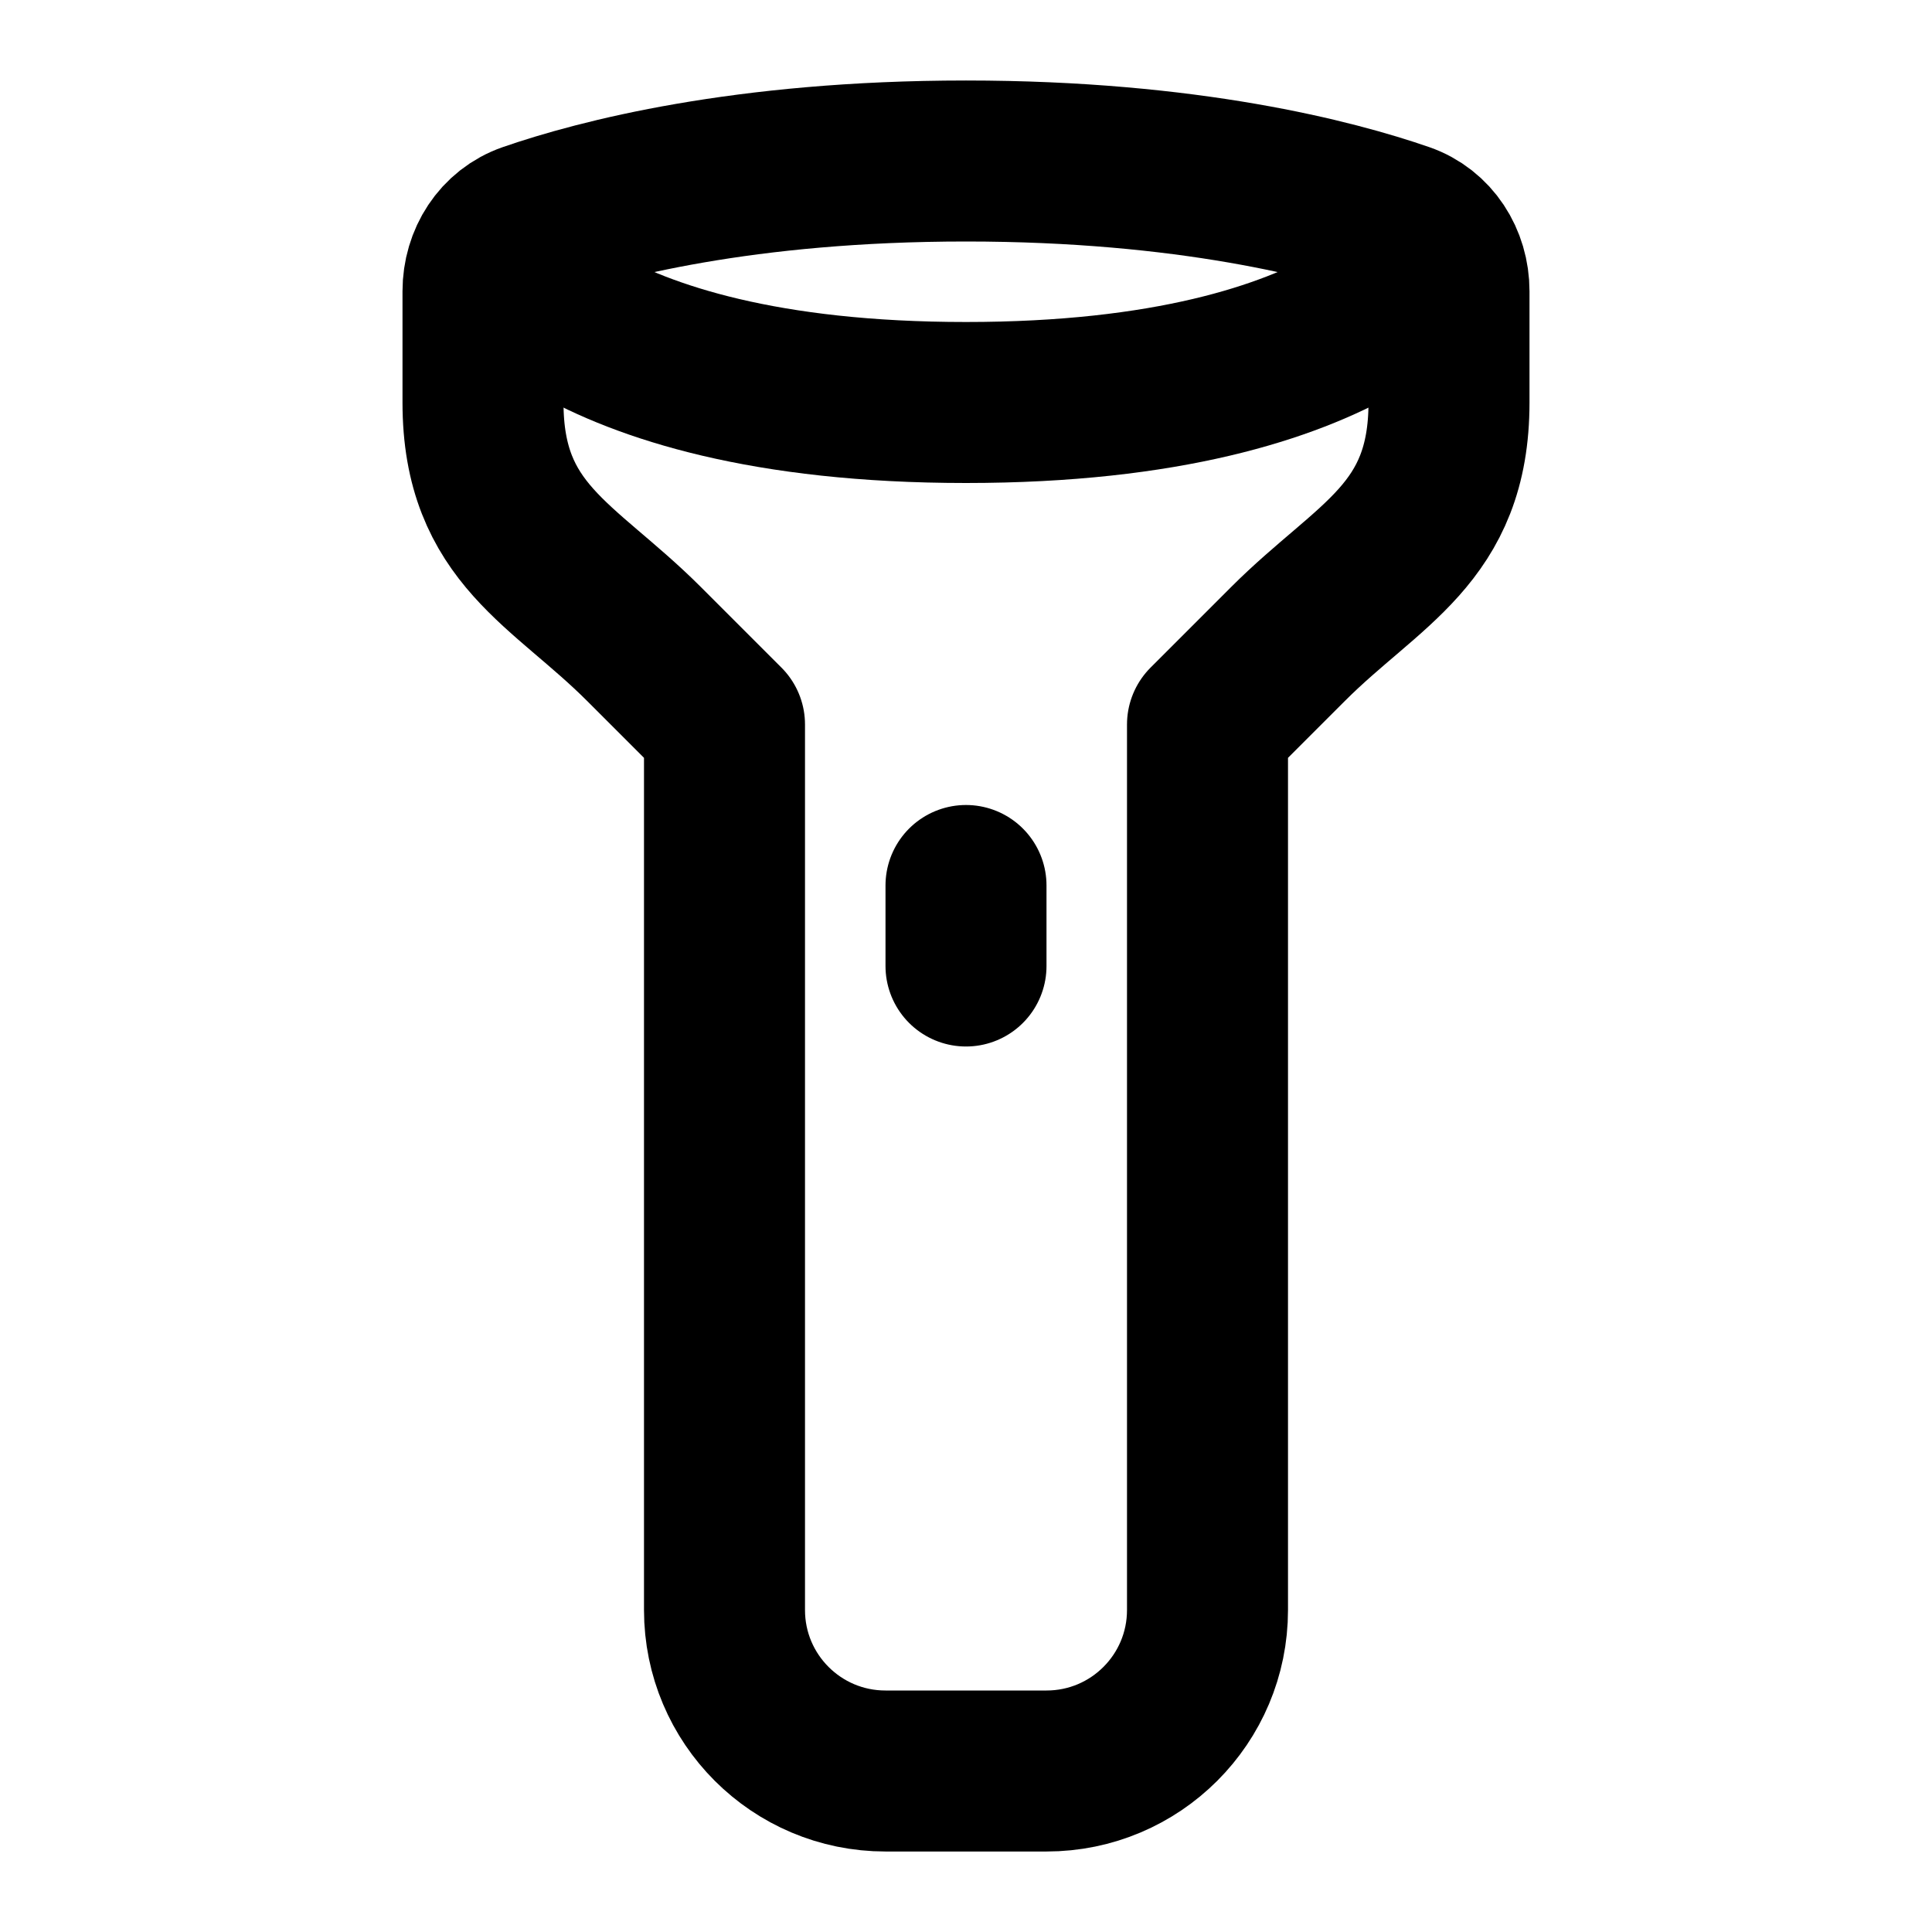
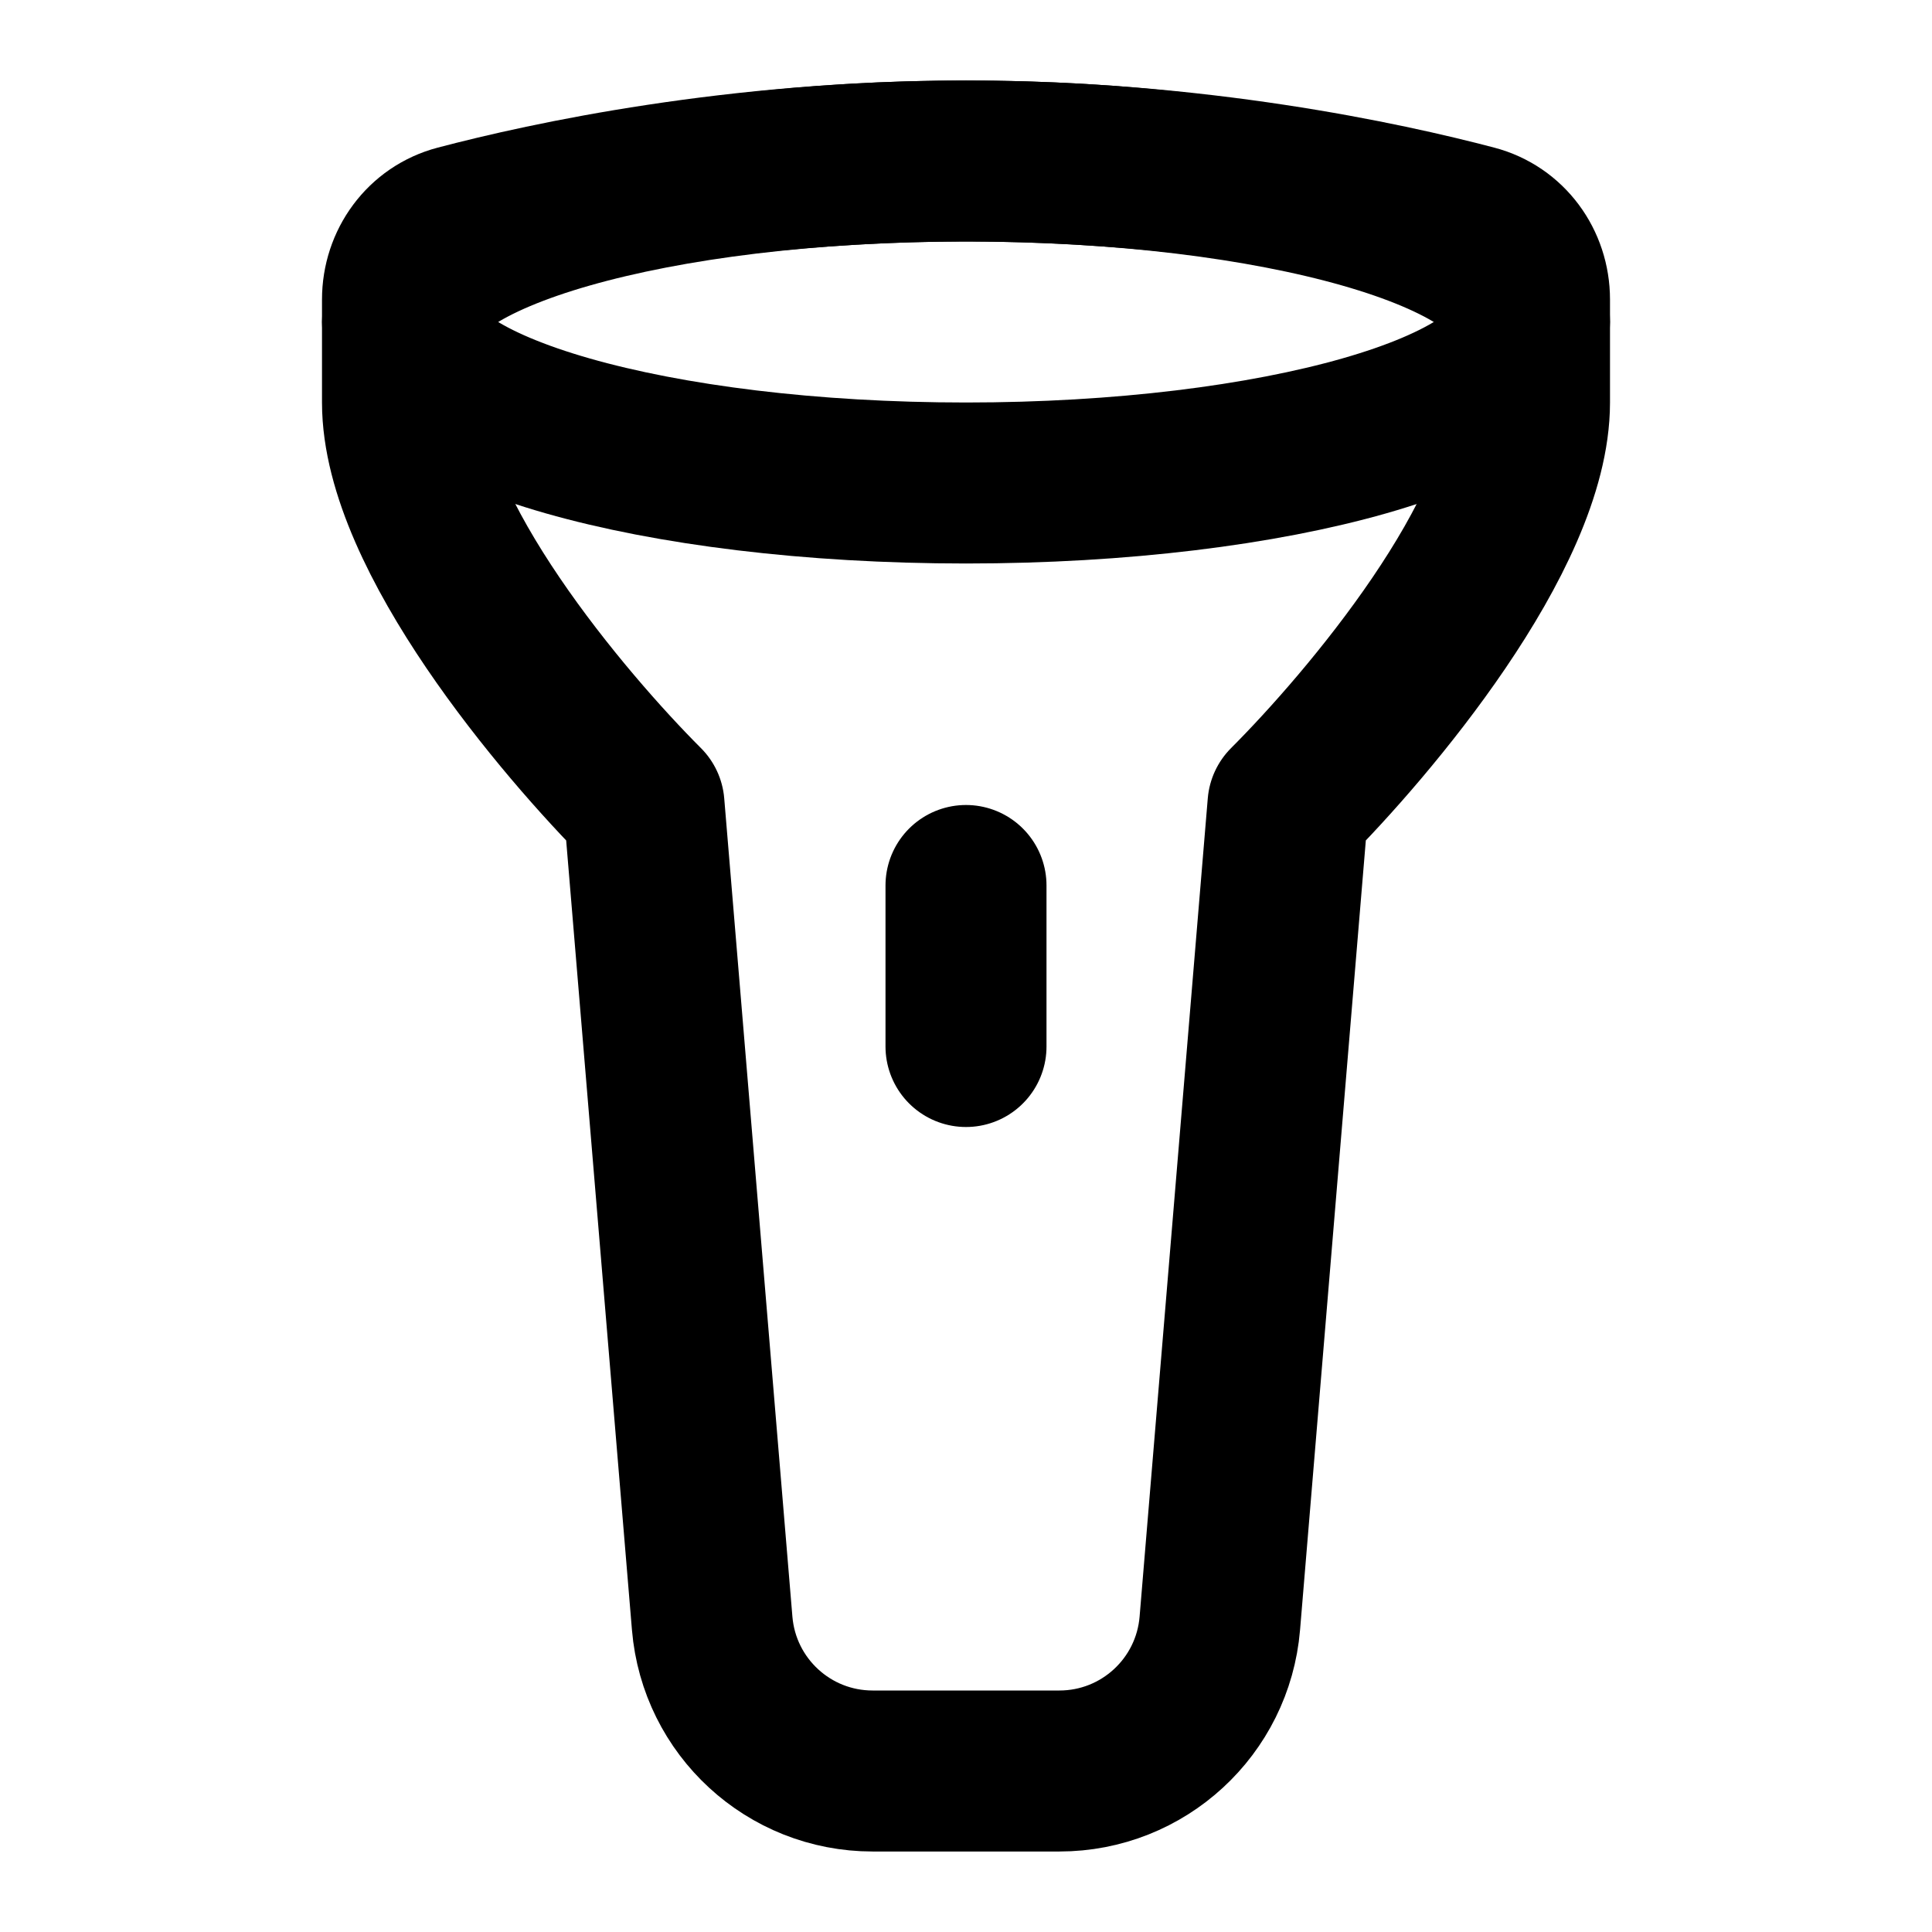
<svg xmlns="http://www.w3.org/2000/svg" width="24" height="24" viewBox="0 0 24 24" fill="none">
-   <path d="M18 5V3.618C18 3.239 17.784 2.896 17.426 2.772C16.572 2.477 14.763 2 12 2C9.237 2 7.428 2.477 6.574 2.772C6.216 2.896 6 3.239 6 3.618V5C6 6.636 7 7 8 8L9 9V20C9 21.105 9.895 22 11 22H13C14.105 22 15 21.105 15 20V9L16 8C17 7 18 6.636 18 5Z" stroke="black" stroke-width="2" stroke-linecap="round" stroke-linejoin="round" />
-   <path d="M6 3C6 3 7 5 12 5C17 5 18 3 18 3" stroke="black" stroke-width="2" stroke-linejoin="round" />
-   <path d="M12 11L12 12" stroke="black" stroke-width="2" stroke-linecap="round" stroke-linejoin="round" />
+   <path d="M19 5V3.721C19 3.29 18.725 2.91 18.308 2.801C17.199 2.509 14.854 2 12 2C9.146 2 6.801 2.509 5.692 2.801C5.275 2.91 5 3.29 5 3.721V5C5 6.636 7 9 8 10L8.847 20.166C8.934 21.203 9.8 22 10.84 22H13.16C14.2 22 15.066 21.203 15.153 20.166L16 10C17 9 19 6.636 19 5Z" stroke="black" stroke-width="2" stroke-linecap="round" stroke-linejoin="round" />
+   <path d="M12 11L12 13" stroke="black" stroke-width="2" stroke-linecap="round" stroke-linejoin="round" />
+   <ellipse cx="12" cy="4" rx="7" ry="2" stroke="black" stroke-width="2" stroke-linecap="round" stroke-linejoin="round" />
</svg>
